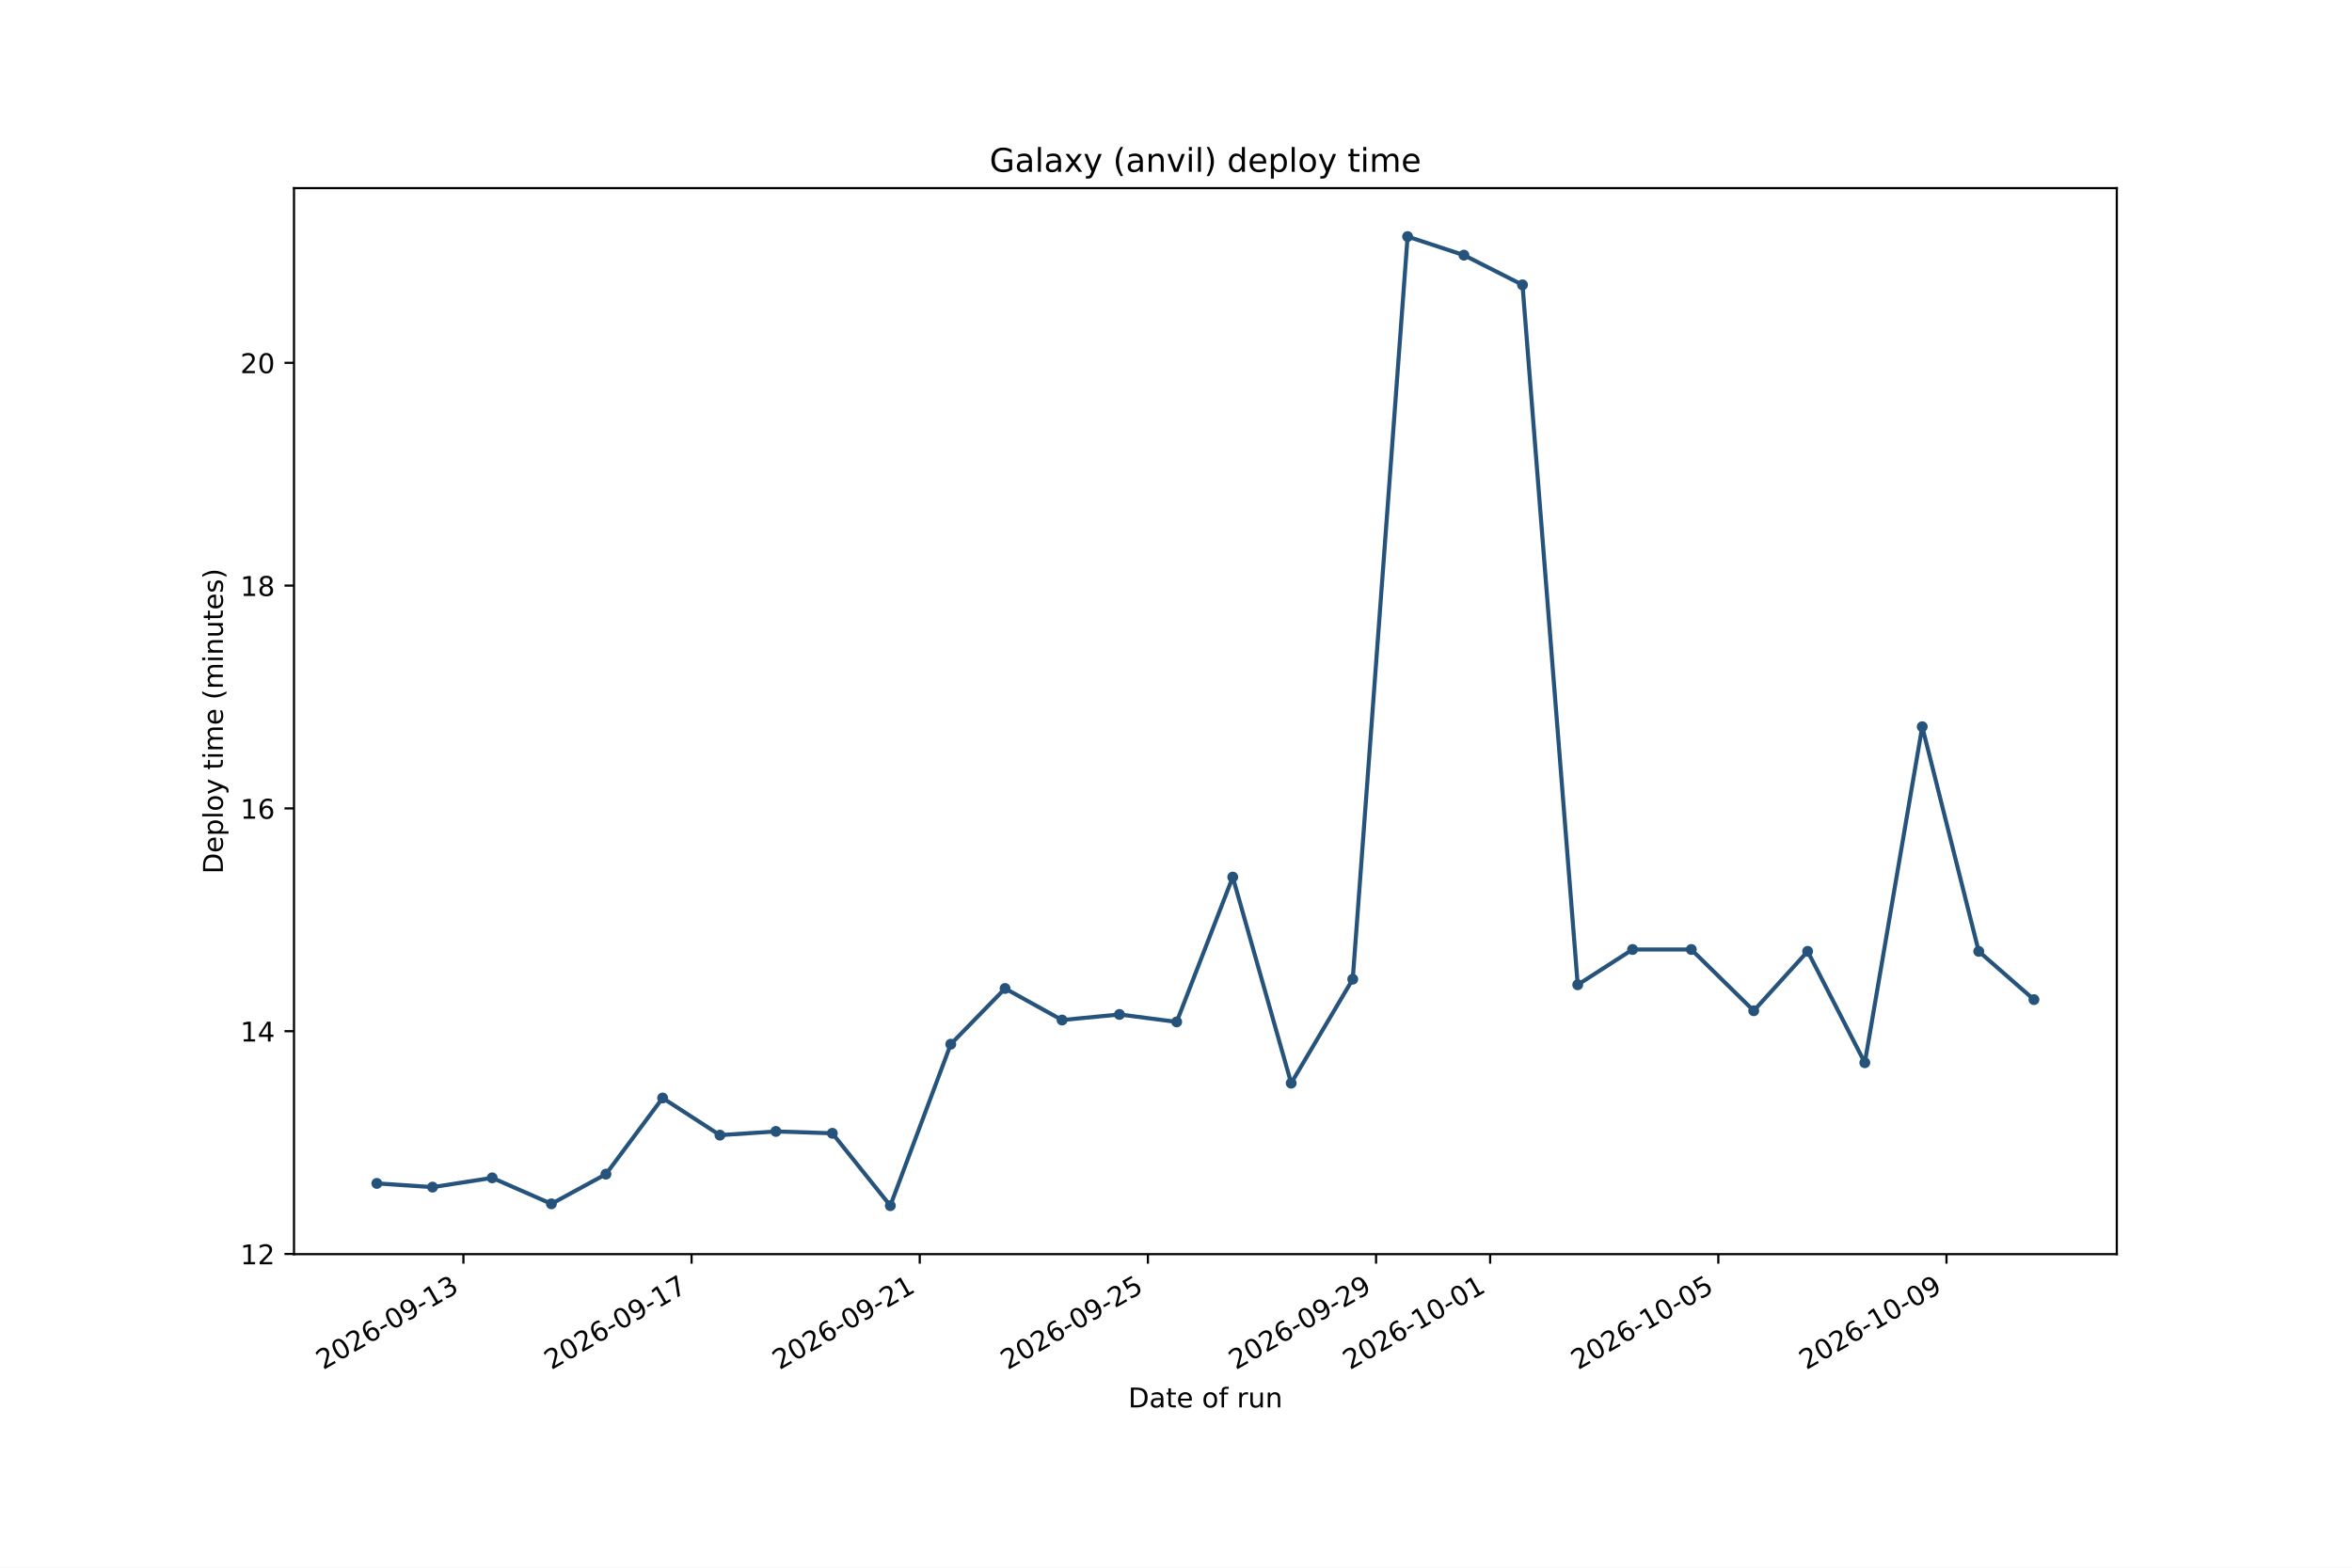
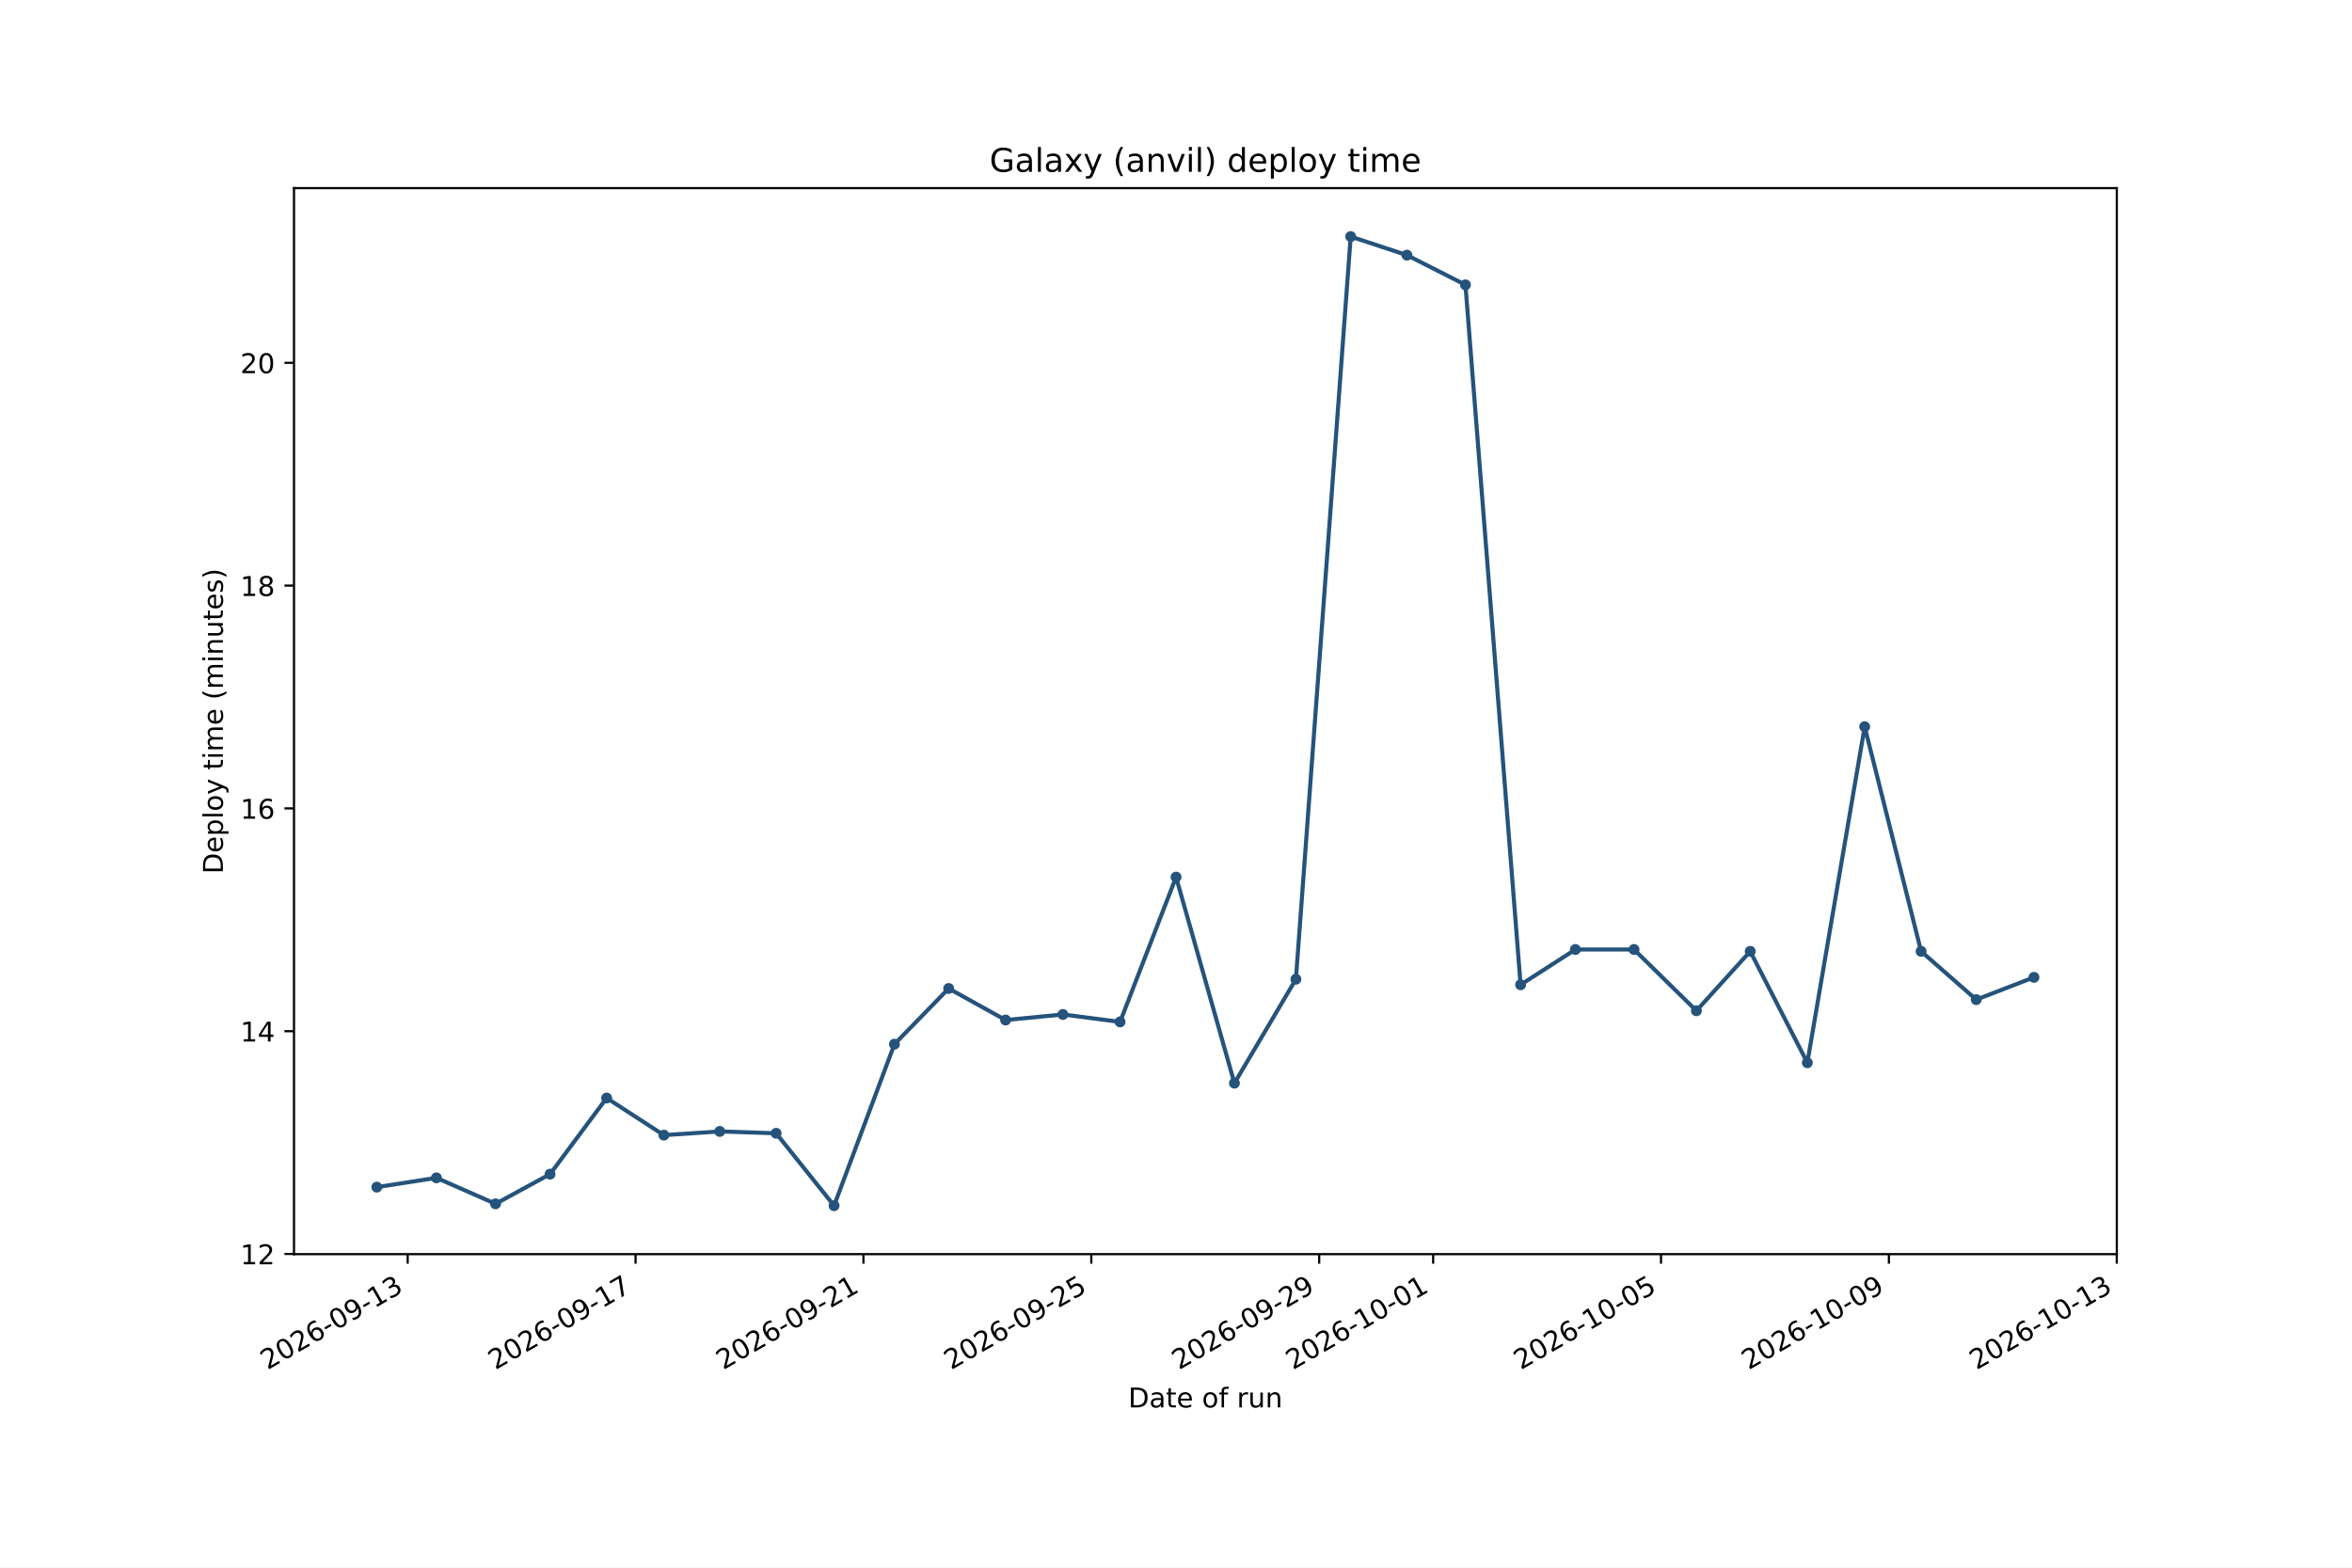
<svg xmlns="http://www.w3.org/2000/svg" xmlns:xlink="http://www.w3.org/1999/xlink" width="864pt" height="576pt" viewBox="0 0 864 576" version="1.1">
  <defs>
    <style type="text/css">*{stroke-linejoin: round; stroke-linecap: butt}</style>
  </defs>
  <g id="figure_1">
    <g id="patch_1">
      <path d="M 0 576  L 864 576  L 864 0  L 0 0  z " style="fill: #ffffff" />
    </g>
    <g id="axes_1">
      <g id="patch_2">
        <path d="M 108 460.8  L 777.6 460.8  L 777.6 69.12  L 108 69.12  z " style="fill: #ffffff" />
      </g>
      <g id="matplotlib.axis_1">
        <g id="xtick_1">
          <g id="line2d_1">
            <defs>
-               <path id="mdcc06e58c7" d="M 0 0  L 0 3.5  " style="stroke: #000000; stroke-width: 0.8" />
+               <path id="m1966e1410f" d="M 0 0  L 0 3.5  " style="stroke: #000000; stroke-width: 0.8" />
            </defs>
            <g>
-               <use xlink:href="#mdcc06e58c7" x="170.232" y="460.8" style="stroke: #000000; stroke-width: 0.8" />
+               <use xlink:href="#m1966e1410f" x="149.765" y="460.8" style="stroke: #000000; stroke-width: 0.8" />
            </g>
          </g>
          <g id="text_1">
-             <g transform="translate(118.7017 503.4376) rotate(-30) scale(0.1 -0.1)">
+             <g transform="translate(98.23376 503.4376) rotate(-30) scale(0.1 -0.1)">
              <defs>
                <path id="DejaVuSans-15" d="M 1228 531  L 3431 531  L 3431 0  L 469 0  L 469 531  Q 828 903 1448 1529  Q 2069 2156 2228 2338  Q 2531 2678 2651 2914  Q 2772 3150 2772 3378  Q 2772 3750 2511 3984  Q 2250 4219 1831 4219  Q 1534 4219 1204 4116  Q 875 4013 500 3803  L 500 4441  Q 881 4594 1212 4672  Q 1544 4750 1819 4750  Q 2544 4750 2975 4387  Q 3406 4025 3406 3419  Q 3406 3131 3298 2873  Q 3191 2616 2906 2266  Q 2828 2175 2409 1742  Q 1991 1309 1228 531  z " transform="scale(0.015625)" />
                <path id="DejaVuSans-13" d="M 2034 4250  Q 1547 4250 1301 3770  Q 1056 3291 1056 2328  Q 1056 1369 1301 889  Q 1547 409 2034 409  Q 2525 409 2770 889  Q 3016 1369 3016 2328  Q 3016 3291 2770 3770  Q 2525 4250 2034 4250  z M 2034 4750  Q 2819 4750 3233 4129  Q 3647 3509 3647 2328  Q 3647 1150 3233 529  Q 2819 -91 2034 -91  Q 1250 -91 836 529  Q 422 1150 422 2328  Q 422 3509 836 4129  Q 1250 4750 2034 4750  z " transform="scale(0.015625)" />
                <path id="DejaVuSans-19" d="M 2113 2584  Q 1688 2584 1439 2293  Q 1191 2003 1191 1497  Q 1191 994 1439 701  Q 1688 409 2113 409  Q 2538 409 2786 701  Q 3034 994 3034 1497  Q 3034 2003 2786 2293  Q 2538 2584 2113 2584  z M 3366 4563  L 3366 3988  Q 3128 4100 2886 4159  Q 2644 4219 2406 4219  Q 1781 4219 1451 3797  Q 1122 3375 1075 2522  Q 1259 2794 1537 2939  Q 1816 3084 2150 3084  Q 2853 3084 3261 2657  Q 3669 2231 3669 1497  Q 3669 778 3244 343  Q 2819 -91 2113 -91  Q 1303 -91 875 529  Q 447 1150 447 2328  Q 447 3434 972 4092  Q 1497 4750 2381 4750  Q 2619 4750 2861 4703  Q 3103 4656 3366 4563  z " transform="scale(0.015625)" />
                <path id="DejaVuSans-10" d="M 313 2009  L 1997 2009  L 1997 1497  L 313 1497  L 313 2009  z " transform="scale(0.015625)" />
                <path id="DejaVuSans-1c" d="M 703 97  L 703 672  Q 941 559 1184 500  Q 1428 441 1663 441  Q 2288 441 2617 861  Q 2947 1281 2994 2138  Q 2813 1869 2534 1725  Q 2256 1581 1919 1581  Q 1219 1581 811 2004  Q 403 2428 403 3163  Q 403 3881 828 4315  Q 1253 4750 1959 4750  Q 2769 4750 3195 4129  Q 3622 3509 3622 2328  Q 3622 1225 3098 567  Q 2575 -91 1691 -91  Q 1453 -91 1209 -44  Q 966 3 703 97  z M 1959 2075  Q 2384 2075 2632 2365  Q 2881 2656 2881 3163  Q 2881 3666 2632 3958  Q 2384 4250 1959 4250  Q 1534 4250 1286 3958  Q 1038 3666 1038 3163  Q 1038 2656 1286 2365  Q 1534 2075 1959 2075  z " transform="scale(0.015625)" />
                <path id="DejaVuSans-14" d="M 794 531  L 1825 531  L 1825 4091  L 703 3866  L 703 4441  L 1819 4666  L 2450 4666  L 2450 531  L 3481 531  L 3481 0  L 794 0  L 794 531  z " transform="scale(0.015625)" />
                <path id="DejaVuSans-16" d="M 2597 2516  Q 3050 2419 3304 2112  Q 3559 1806 3559 1356  Q 3559 666 3084 287  Q 2609 -91 1734 -91  Q 1441 -91 1130 -33  Q 819 25 488 141  L 488 750  Q 750 597 1062 519  Q 1375 441 1716 441  Q 2309 441 2620 675  Q 2931 909 2931 1356  Q 2931 1769 2642 2001  Q 2353 2234 1838 2234  L 1294 2234  L 1294 2753  L 1863 2753  Q 2328 2753 2575 2939  Q 2822 3125 2822 3475  Q 2822 3834 2567 4026  Q 2313 4219 1838 4219  Q 1578 4219 1281 4162  Q 984 4106 628 3988  L 628 4550  Q 988 4650 1302 4700  Q 1616 4750 1894 4750  Q 2613 4750 3031 4423  Q 3450 4097 3450 3541  Q 3450 3153 3228 2886  Q 3006 2619 2597 2516  z " transform="scale(0.015625)" />
              </defs>
              <use xlink:href="#DejaVuSans-15" />
              <use xlink:href="#DejaVuSans-13" transform="translate(63.625 0)" />
              <use xlink:href="#DejaVuSans-15" transform="translate(127.25 0)" />
              <use xlink:href="#DejaVuSans-19" transform="translate(190.875 0)" />
              <use xlink:href="#DejaVuSans-10" transform="translate(254.5 0)" />
              <use xlink:href="#DejaVuSans-13" transform="translate(290.5781 0)" />
              <use xlink:href="#DejaVuSans-1c" transform="translate(354.2031 0)" />
              <use xlink:href="#DejaVuSans-10" transform="translate(417.8281 0)" />
              <use xlink:href="#DejaVuSans-14" transform="translate(453.9062 0)" />
              <use xlink:href="#DejaVuSans-16" transform="translate(517.5312 0)" />
            </g>
          </g>
        </g>
        <g id="xtick_2">
          <g id="line2d_2">
            <g>
-               <use xlink:href="#mdcc06e58c7" x="254.048" y="460.8" style="stroke: #000000; stroke-width: 0.8" />
+               <use xlink:href="#m1966e1410f" x="233.474" y="460.8" style="stroke: #000000; stroke-width: 0.8" />
            </g>
          </g>
          <g id="text_2">
-             <g transform="translate(202.5172 503.4376) rotate(-30) scale(0.1 -0.1)">
+             <g transform="translate(181.9434 503.4376) rotate(-30) scale(0.1 -0.1)">
              <defs>
                <path id="DejaVuSans-1a" d="M 525 4666  L 3525 4666  L 3525 4397  L 1831 0  L 1172 0  L 2766 4134  L 525 4134  L 525 4666  z " transform="scale(0.015625)" />
              </defs>
              <use xlink:href="#DejaVuSans-15" />
              <use xlink:href="#DejaVuSans-13" transform="translate(63.625 0)" />
              <use xlink:href="#DejaVuSans-15" transform="translate(127.25 0)" />
              <use xlink:href="#DejaVuSans-19" transform="translate(190.875 0)" />
              <use xlink:href="#DejaVuSans-10" transform="translate(254.5 0)" />
              <use xlink:href="#DejaVuSans-13" transform="translate(290.5781 0)" />
              <use xlink:href="#DejaVuSans-1c" transform="translate(354.2031 0)" />
              <use xlink:href="#DejaVuSans-10" transform="translate(417.8281 0)" />
              <use xlink:href="#DejaVuSans-14" transform="translate(453.9062 0)" />
              <use xlink:href="#DejaVuSans-1a" transform="translate(517.5312 0)" />
            </g>
          </g>
        </g>
        <g id="xtick_3">
          <g id="line2d_3">
            <g>
-               <use xlink:href="#mdcc06e58c7" x="337.864" y="460.8" style="stroke: #000000; stroke-width: 0.8" />
+               <use xlink:href="#m1966e1410f" x="317.184" y="460.8" style="stroke: #000000; stroke-width: 0.8" />
            </g>
          </g>
          <g id="text_3">
-             <g transform="translate(286.3328 503.4376) rotate(-30) scale(0.1 -0.1)">
+             <g transform="translate(265.6531 503.4376) rotate(-30) scale(0.1 -0.1)">
              <use xlink:href="#DejaVuSans-15" />
              <use xlink:href="#DejaVuSans-13" transform="translate(63.625 0)" />
              <use xlink:href="#DejaVuSans-15" transform="translate(127.25 0)" />
              <use xlink:href="#DejaVuSans-19" transform="translate(190.875 0)" />
              <use xlink:href="#DejaVuSans-10" transform="translate(254.5 0)" />
              <use xlink:href="#DejaVuSans-13" transform="translate(290.5781 0)" />
              <use xlink:href="#DejaVuSans-1c" transform="translate(354.2031 0)" />
              <use xlink:href="#DejaVuSans-10" transform="translate(417.8281 0)" />
              <use xlink:href="#DejaVuSans-15" transform="translate(453.9062 0)" />
              <use xlink:href="#DejaVuSans-14" transform="translate(517.5312 0)" />
            </g>
          </g>
        </g>
        <g id="xtick_4">
          <g id="line2d_4">
            <g>
-               <use xlink:href="#mdcc06e58c7" x="421.679" y="460.8" style="stroke: #000000; stroke-width: 0.8" />
+               <use xlink:href="#m1966e1410f" x="400.894" y="460.8" style="stroke: #000000; stroke-width: 0.8" />
            </g>
          </g>
          <g id="text_4">
-             <g transform="translate(370.1484 503.4376) rotate(-30) scale(0.1 -0.1)">
+             <g transform="translate(349.3628 503.4376) rotate(-30) scale(0.1 -0.1)">
              <defs>
                <path id="DejaVuSans-18" d="M 691 4666  L 3169 4666  L 3169 4134  L 1269 4134  L 1269 2991  Q 1406 3038 1543 3061  Q 1681 3084 1819 3084  Q 2600 3084 3056 2656  Q 3513 2228 3513 1497  Q 3513 744 3044 326  Q 2575 -91 1722 -91  Q 1428 -91 1123 -41  Q 819 9 494 109  L 494 744  Q 775 591 1075 516  Q 1375 441 1709 441  Q 2250 441 2565 725  Q 2881 1009 2881 1497  Q 2881 1984 2565 2268  Q 2250 2553 1709 2553  Q 1456 2553 1204 2497  Q 953 2441 691 2322  L 691 4666  z " transform="scale(0.015625)" />
              </defs>
              <use xlink:href="#DejaVuSans-15" />
              <use xlink:href="#DejaVuSans-13" transform="translate(63.625 0)" />
              <use xlink:href="#DejaVuSans-15" transform="translate(127.25 0)" />
              <use xlink:href="#DejaVuSans-19" transform="translate(190.875 0)" />
              <use xlink:href="#DejaVuSans-10" transform="translate(254.5 0)" />
              <use xlink:href="#DejaVuSans-13" transform="translate(290.5781 0)" />
              <use xlink:href="#DejaVuSans-1c" transform="translate(354.2031 0)" />
              <use xlink:href="#DejaVuSans-10" transform="translate(417.8281 0)" />
              <use xlink:href="#DejaVuSans-15" transform="translate(453.9062 0)" />
              <use xlink:href="#DejaVuSans-18" transform="translate(517.5312 0)" />
            </g>
          </g>
        </g>
        <g id="xtick_5">
          <g id="line2d_5">
            <g>
-               <use xlink:href="#mdcc06e58c7" x="505.495" y="460.8" style="stroke: #000000; stroke-width: 0.8" />
+               <use xlink:href="#m1966e1410f" x="484.603" y="460.8" style="stroke: #000000; stroke-width: 0.8" />
            </g>
          </g>
          <g id="text_5">
-             <g transform="translate(453.9639 503.4376) rotate(-30) scale(0.1 -0.1)">
+             <g transform="translate(433.0725 503.4376) rotate(-30) scale(0.1 -0.1)">
              <use xlink:href="#DejaVuSans-15" />
              <use xlink:href="#DejaVuSans-13" transform="translate(63.625 0)" />
              <use xlink:href="#DejaVuSans-15" transform="translate(127.25 0)" />
              <use xlink:href="#DejaVuSans-19" transform="translate(190.875 0)" />
              <use xlink:href="#DejaVuSans-10" transform="translate(254.5 0)" />
              <use xlink:href="#DejaVuSans-13" transform="translate(290.5781 0)" />
              <use xlink:href="#DejaVuSans-1c" transform="translate(354.2031 0)" />
              <use xlink:href="#DejaVuSans-10" transform="translate(417.8281 0)" />
              <use xlink:href="#DejaVuSans-15" transform="translate(453.9062 0)" />
              <use xlink:href="#DejaVuSans-1c" transform="translate(517.5312 0)" />
            </g>
          </g>
        </g>
        <g id="xtick_6">
          <g id="line2d_6">
            <g>
-               <use xlink:href="#mdcc06e58c7" x="547.402" y="460.8" style="stroke: #000000; stroke-width: 0.8" />
+               <use xlink:href="#m1966e1410f" x="526.458" y="460.8" style="stroke: #000000; stroke-width: 0.8" />
            </g>
          </g>
          <g id="text_6">
-             <g transform="translate(495.8717 503.4376) rotate(-30) scale(0.1 -0.1)">
+             <g transform="translate(474.9273 503.4376) rotate(-30) scale(0.1 -0.1)">
              <use xlink:href="#DejaVuSans-15" />
              <use xlink:href="#DejaVuSans-13" transform="translate(63.625 0)" />
              <use xlink:href="#DejaVuSans-15" transform="translate(127.25 0)" />
              <use xlink:href="#DejaVuSans-19" transform="translate(190.875 0)" />
              <use xlink:href="#DejaVuSans-10" transform="translate(254.5 0)" />
              <use xlink:href="#DejaVuSans-14" transform="translate(290.5781 0)" />
              <use xlink:href="#DejaVuSans-13" transform="translate(354.2031 0)" />
              <use xlink:href="#DejaVuSans-10" transform="translate(417.8281 0)" />
              <use xlink:href="#DejaVuSans-13" transform="translate(453.9062 0)" />
              <use xlink:href="#DejaVuSans-14" transform="translate(517.5312 0)" />
            </g>
          </g>
        </g>
        <g id="xtick_7">
          <g id="line2d_7">
            <g>
-               <use xlink:href="#mdcc06e58c7" x="631.218" y="460.8" style="stroke: #000000; stroke-width: 0.8" />
+               <use xlink:href="#m1966e1410f" x="610.168" y="460.8" style="stroke: #000000; stroke-width: 0.8" />
            </g>
          </g>
          <g id="text_7">
-             <g transform="translate(579.6873 503.4376) rotate(-30) scale(0.1 -0.1)">
+             <g transform="translate(558.637 503.4376) rotate(-30) scale(0.1 -0.1)">
              <use xlink:href="#DejaVuSans-15" />
              <use xlink:href="#DejaVuSans-13" transform="translate(63.625 0)" />
              <use xlink:href="#DejaVuSans-15" transform="translate(127.25 0)" />
              <use xlink:href="#DejaVuSans-19" transform="translate(190.875 0)" />
              <use xlink:href="#DejaVuSans-10" transform="translate(254.5 0)" />
              <use xlink:href="#DejaVuSans-14" transform="translate(290.5781 0)" />
              <use xlink:href="#DejaVuSans-13" transform="translate(354.2031 0)" />
              <use xlink:href="#DejaVuSans-10" transform="translate(417.8281 0)" />
              <use xlink:href="#DejaVuSans-13" transform="translate(453.9062 0)" />
              <use xlink:href="#DejaVuSans-18" transform="translate(517.5312 0)" />
            </g>
          </g>
        </g>
        <g id="xtick_8">
          <g id="line2d_8">
            <g>
-               <use xlink:href="#mdcc06e58c7" x="715.034" y="460.8" style="stroke: #000000; stroke-width: 0.8" />
+               <use xlink:href="#m1966e1410f" x="693.877" y="460.8" style="stroke: #000000; stroke-width: 0.8" />
            </g>
          </g>
          <g id="text_8">
-             <g transform="translate(663.5028 503.4376) rotate(-30) scale(0.1 -0.1)">
+             <g transform="translate(642.3467 503.4376) rotate(-30) scale(0.1 -0.1)">
              <use xlink:href="#DejaVuSans-15" />
              <use xlink:href="#DejaVuSans-13" transform="translate(63.625 0)" />
              <use xlink:href="#DejaVuSans-15" transform="translate(127.25 0)" />
              <use xlink:href="#DejaVuSans-19" transform="translate(190.875 0)" />
              <use xlink:href="#DejaVuSans-10" transform="translate(254.5 0)" />
              <use xlink:href="#DejaVuSans-14" transform="translate(290.5781 0)" />
              <use xlink:href="#DejaVuSans-13" transform="translate(354.2031 0)" />
              <use xlink:href="#DejaVuSans-10" transform="translate(417.8281 0)" />
              <use xlink:href="#DejaVuSans-13" transform="translate(453.9062 0)" />
              <use xlink:href="#DejaVuSans-1c" transform="translate(517.5312 0)" />
            </g>
          </g>
        </g>
-         <g id="text_9">
+         <g id="xtick_9">
+           <g id="line2d_9">
+             <g>
+               <use xlink:href="#m1966e1410f" x="777.587" y="460.8" style="stroke: #000000; stroke-width: 0.8" />
+             </g>
+           </g>
+           <g id="text_9">
+             <g transform="translate(726.0563 503.4376) rotate(-30) scale(0.1 -0.1)">
+               <use xlink:href="#DejaVuSans-15" />
+               <use xlink:href="#DejaVuSans-13" transform="translate(63.625 0)" />
+               <use xlink:href="#DejaVuSans-15" transform="translate(127.25 0)" />
+               <use xlink:href="#DejaVuSans-19" transform="translate(190.875 0)" />
+               <use xlink:href="#DejaVuSans-10" transform="translate(254.5 0)" />
+               <use xlink:href="#DejaVuSans-14" transform="translate(290.5781 0)" />
+               <use xlink:href="#DejaVuSans-13" transform="translate(354.2031 0)" />
+               <use xlink:href="#DejaVuSans-10" transform="translate(417.8281 0)" />
+               <use xlink:href="#DejaVuSans-14" transform="translate(453.9062 0)" />
+               <use xlink:href="#DejaVuSans-16" transform="translate(517.5312 0)" />
+             </g>
+           </g>
+         </g>
+         <g id="text_10">
          <g transform="translate(414.4586 517.1165) scale(0.1 -0.1)">
            <defs>
              <path id="DejaVuSans-27" d="M 1259 4147  L 1259 519  L 2022 519  Q 2988 519 3436 956  Q 3884 1394 3884 2338  Q 3884 3275 3436 3711  Q 2988 4147 2022 4147  L 1259 4147  z M 628 4666  L 1925 4666  Q 3281 4666 3915 4102  Q 4550 3538 4550 2338  Q 4550 1131 3912 565  Q 3275 0 1925 0  L 628 0  L 628 4666  z " transform="scale(0.015625)" />
              <path id="DejaVuSans-44" d="M 2194 1759  Q 1497 1759 1228 1600  Q 959 1441 959 1056  Q 959 750 1161 570  Q 1363 391 1709 391  Q 2188 391 2477 730  Q 2766 1069 2766 1631  L 2766 1759  L 2194 1759  z M 3341 1997  L 3341 0  L 2766 0  L 2766 531  Q 2569 213 2275 61  Q 1981 -91 1556 -91  Q 1019 -91 701 211  Q 384 513 384 1019  Q 384 1609 779 1909  Q 1175 2209 1959 2209  L 2766 2209  L 2766 2266  Q 2766 2663 2505 2880  Q 2244 3097 1772 3097  Q 1472 3097 1187 3025  Q 903 2953 641 2809  L 641 3341  Q 956 3463 1253 3523  Q 1550 3584 1831 3584  Q 2591 3584 2966 3190  Q 3341 2797 3341 1997  z " transform="scale(0.015625)" />
              <path id="DejaVuSans-57" d="M 1172 4494  L 1172 3500  L 2356 3500  L 2356 3053  L 1172 3053  L 1172 1153  Q 1172 725 1289 603  Q 1406 481 1766 481  L 2356 481  L 2356 0  L 1766 0  Q 1100 0 847 248  Q 594 497 594 1153  L 594 3053  L 172 3053  L 172 3500  L 594 3500  L 594 4494  L 1172 4494  z " transform="scale(0.015625)" />
              <path id="DejaVuSans-48" d="M 3597 1894  L 3597 1613  L 953 1613  Q 991 1019 1311 708  Q 1631 397 2203 397  Q 2534 397 2845 478  Q 3156 559 3463 722  L 3463 178  Q 3153 47 2828 -22  Q 2503 -91 2169 -91  Q 1331 -91 842 396  Q 353 884 353 1716  Q 353 2575 817 3079  Q 1281 3584 2069 3584  Q 2775 3584 3186 3129  Q 3597 2675 3597 1894  z M 3022 2063  Q 3016 2534 2758 2815  Q 2500 3097 2075 3097  Q 1594 3097 1305 2825  Q 1016 2553 972 2059  L 3022 2063  z " transform="scale(0.015625)" />
              <path id="DejaVuSans-3" transform="scale(0.015625)" />
              <path id="DejaVuSans-52" d="M 1959 3097  Q 1497 3097 1228 2736  Q 959 2375 959 1747  Q 959 1119 1226 758  Q 1494 397 1959 397  Q 2419 397 2687 759  Q 2956 1122 2956 1747  Q 2956 2369 2687 2733  Q 2419 3097 1959 3097  z M 1959 3584  Q 2709 3584 3137 3096  Q 3566 2609 3566 1747  Q 3566 888 3137 398  Q 2709 -91 1959 -91  Q 1206 -91 779 398  Q 353 888 353 1747  Q 353 2609 779 3096  Q 1206 3584 1959 3584  z " transform="scale(0.015625)" />
              <path id="DejaVuSans-49" d="M 2375 4863  L 2375 4384  L 1825 4384  Q 1516 4384 1395 4259  Q 1275 4134 1275 3809  L 1275 3500  L 2222 3500  L 2222 3053  L 1275 3053  L 1275 0  L 697 0  L 697 3053  L 147 3053  L 147 3500  L 697 3500  L 697 3744  Q 697 4328 969 4595  Q 1241 4863 1831 4863  L 2375 4863  z " transform="scale(0.015625)" />
              <path id="DejaVuSans-55" d="M 2631 2963  Q 2534 3019 2420 3045  Q 2306 3072 2169 3072  Q 1681 3072 1420 2755  Q 1159 2438 1159 1844  L 1159 0  L 581 0  L 581 3500  L 1159 3500  L 1159 2956  Q 1341 3275 1631 3429  Q 1922 3584 2338 3584  Q 2397 3584 2469 3576  Q 2541 3569 2628 3553  L 2631 2963  z " transform="scale(0.015625)" />
              <path id="DejaVuSans-58" d="M 544 1381  L 544 3500  L 1119 3500  L 1119 1403  Q 1119 906 1312 657  Q 1506 409 1894 409  Q 2359 409 2629 706  Q 2900 1003 2900 1516  L 2900 3500  L 3475 3500  L 3475 0  L 2900 0  L 2900 538  Q 2691 219 2414 64  Q 2138 -91 1772 -91  Q 1169 -91 856 284  Q 544 659 544 1381  z M 1991 3584  L 1991 3584  z " transform="scale(0.015625)" />
              <path id="DejaVuSans-51" d="M 3513 2113  L 3513 0  L 2938 0  L 2938 2094  Q 2938 2591 2744 2837  Q 2550 3084 2163 3084  Q 1697 3084 1428 2787  Q 1159 2491 1159 1978  L 1159 0  L 581 0  L 581 3500  L 1159 3500  L 1159 2956  Q 1366 3272 1645 3428  Q 1925 3584 2291 3584  Q 2894 3584 3203 3211  Q 3513 2838 3513 2113  z " transform="scale(0.015625)" />
            </defs>
            <use xlink:href="#DejaVuSans-27" />
            <use xlink:href="#DejaVuSans-44" transform="translate(77 0)" />
            <use xlink:href="#DejaVuSans-57" transform="translate(138.2812 0)" />
            <use xlink:href="#DejaVuSans-48" transform="translate(177.4844 0)" />
            <use xlink:href="#DejaVuSans-3" transform="translate(239.0156 0)" />
            <use xlink:href="#DejaVuSans-52" transform="translate(270.7969 0)" />
            <use xlink:href="#DejaVuSans-49" transform="translate(331.9844 0)" />
            <use xlink:href="#DejaVuSans-3" transform="translate(367.1875 0)" />
            <use xlink:href="#DejaVuSans-55" transform="translate(398.9688 0)" />
            <use xlink:href="#DejaVuSans-58" transform="translate(440.0781 0)" />
            <use xlink:href="#DejaVuSans-51" transform="translate(503.4531 0)" />
          </g>
        </g>
      </g>
      <g id="matplotlib.axis_2">
        <g id="ytick_1">
-           <g id="line2d_9">
+           <g id="line2d_10">
            <defs>
-               <path id="ma8e964f67f" d="M 0 0  L -3.5 0  " style="stroke: #000000; stroke-width: 0.8" />
+               <path id="md5477aadb3" d="M 0 0  L -3.5 0  " style="stroke: #000000; stroke-width: 0.8" />
            </defs>
            <g>
-               <use xlink:href="#ma8e964f67f" x="108" y="460.732" style="stroke: #000000; stroke-width: 0.8" />
-             </g>
-           </g>
-           <g id="text_10">
+               <use xlink:href="#md5477aadb3" x="108" y="460.732" style="stroke: #000000; stroke-width: 0.8" />
+             </g>
+           </g>
+           <g id="text_11">
            <g transform="translate(88.275 464.5306) scale(0.1 -0.1)">
              <use xlink:href="#DejaVuSans-14" />
              <use xlink:href="#DejaVuSans-15" transform="translate(63.625 0)" />
            </g>
          </g>
        </g>
        <g id="ytick_2">
-           <g id="line2d_10">
-             <g>
-               <use xlink:href="#ma8e964f67f" x="108" y="378.876" style="stroke: #000000; stroke-width: 0.8" />
-             </g>
-           </g>
-           <g id="text_11">
+           <g id="line2d_11">
+             <g>
+               <use xlink:href="#md5477aadb3" x="108" y="378.876" style="stroke: #000000; stroke-width: 0.8" />
+             </g>
+           </g>
+           <g id="text_12">
            <g transform="translate(88.275 382.6748) scale(0.1 -0.1)">
              <defs>
                <path id="DejaVuSans-17" d="M 2419 4116  L 825 1625  L 2419 1625  L 2419 4116  z M 2253 4666  L 3047 4666  L 3047 1625  L 3713 1625  L 3713 1100  L 3047 1100  L 3047 0  L 2419 0  L 2419 1100  L 313 1100  L 313 1709  L 2253 4666  z " transform="scale(0.015625)" />
              </defs>
              <use xlink:href="#DejaVuSans-14" />
              <use xlink:href="#DejaVuSans-17" transform="translate(63.625 0)" />
            </g>
          </g>
        </g>
        <g id="ytick_3">
-           <g id="line2d_11">
-             <g>
-               <use xlink:href="#ma8e964f67f" x="108" y="297.02" style="stroke: #000000; stroke-width: 0.8" />
-             </g>
-           </g>
-           <g id="text_12">
+           <g id="line2d_12">
+             <g>
+               <use xlink:href="#md5477aadb3" x="108" y="297.02" style="stroke: #000000; stroke-width: 0.8" />
+             </g>
+           </g>
+           <g id="text_13">
            <g transform="translate(88.275 300.819) scale(0.1 -0.1)">
              <use xlink:href="#DejaVuSans-14" />
              <use xlink:href="#DejaVuSans-19" transform="translate(63.625 0)" />
            </g>
          </g>
        </g>
        <g id="ytick_4">
-           <g id="line2d_12">
-             <g>
-               <use xlink:href="#ma8e964f67f" x="108" y="215.164" style="stroke: #000000; stroke-width: 0.8" />
-             </g>
-           </g>
-           <g id="text_13">
+           <g id="line2d_13">
+             <g>
+               <use xlink:href="#md5477aadb3" x="108" y="215.164" style="stroke: #000000; stroke-width: 0.8" />
+             </g>
+           </g>
+           <g id="text_14">
            <g transform="translate(88.275 218.9632) scale(0.1 -0.1)">
              <defs>
                <path id="DejaVuSans-1b" d="M 2034 2216  Q 1584 2216 1326 1975  Q 1069 1734 1069 1313  Q 1069 891 1326 650  Q 1584 409 2034 409  Q 2484 409 2743 651  Q 3003 894 3003 1313  Q 3003 1734 2745 1975  Q 2488 2216 2034 2216  z M 1403 2484  Q 997 2584 770 2862  Q 544 3141 544 3541  Q 544 4100 942 4425  Q 1341 4750 2034 4750  Q 2731 4750 3128 4425  Q 3525 4100 3525 3541  Q 3525 3141 3298 2862  Q 3072 2584 2669 2484  Q 3125 2378 3379 2068  Q 3634 1759 3634 1313  Q 3634 634 3220 271  Q 2806 -91 2034 -91  Q 1263 -91 848 271  Q 434 634 434 1313  Q 434 1759 690 2068  Q 947 2378 1403 2484  z M 1172 3481  Q 1172 3119 1398 2916  Q 1625 2713 2034 2713  Q 2441 2713 2670 2916  Q 2900 3119 2900 3481  Q 2900 3844 2670 4047  Q 2441 4250 2034 4250  Q 1625 4250 1398 4047  Q 1172 3844 1172 3481  z " transform="scale(0.015625)" />
              </defs>
              <use xlink:href="#DejaVuSans-14" />
              <use xlink:href="#DejaVuSans-1b" transform="translate(63.625 0)" />
            </g>
          </g>
        </g>
        <g id="ytick_5">
-           <g id="line2d_13">
-             <g>
-               <use xlink:href="#ma8e964f67f" x="108" y="133.309" style="stroke: #000000; stroke-width: 0.8" />
-             </g>
-           </g>
-           <g id="text_14">
+           <g id="line2d_14">
+             <g>
+               <use xlink:href="#md5477aadb3" x="108" y="133.309" style="stroke: #000000; stroke-width: 0.8" />
+             </g>
+           </g>
+           <g id="text_15">
            <g transform="translate(88.275 137.1074) scale(0.1 -0.1)">
              <use xlink:href="#DejaVuSans-15" />
              <use xlink:href="#DejaVuSans-13" transform="translate(63.625 0)" />
            </g>
          </g>
        </g>
-         <g id="text_15">
+         <g id="text_16">
          <g transform="translate(81.87266 321.0827) rotate(-90) scale(0.1 -0.1)">
            <defs>
              <path id="DejaVuSans-53" d="M 1159 525  L 1159 -1331  L 581 -1331  L 581 3500  L 1159 3500  L 1159 2969  Q 1341 3281 1617 3432  Q 1894 3584 2278 3584  Q 2916 3584 3314 3078  Q 3713 2572 3713 1747  Q 3713 922 3314 415  Q 2916 -91 2278 -91  Q 1894 -91 1617 61  Q 1341 213 1159 525  z M 3116 1747  Q 3116 2381 2855 2742  Q 2594 3103 2138 3103  Q 1681 3103 1420 2742  Q 1159 2381 1159 1747  Q 1159 1113 1420 752  Q 1681 391 2138 391  Q 2594 391 2855 752  Q 3116 1113 3116 1747  z " transform="scale(0.015625)" />
              <path id="DejaVuSans-4f" d="M 603 4863  L 1178 4863  L 1178 0  L 603 0  L 603 4863  z " transform="scale(0.015625)" />
              <path id="DejaVuSans-5c" d="M 2059 -325  Q 1816 -950 1584 -1140  Q 1353 -1331 966 -1331  L 506 -1331  L 506 -850  L 844 -850  Q 1081 -850 1212 -737  Q 1344 -625 1503 -206  L 1606 56  L 191 3500  L 800 3500  L 1894 763  L 2988 3500  L 3597 3500  L 2059 -325  z " transform="scale(0.015625)" />
              <path id="DejaVuSans-4c" d="M 603 3500  L 1178 3500  L 1178 0  L 603 0  L 603 3500  z M 603 4863  L 1178 4863  L 1178 4134  L 603 4134  L 603 4863  z " transform="scale(0.015625)" />
              <path id="DejaVuSans-50" d="M 3328 2828  Q 3544 3216 3844 3400  Q 4144 3584 4550 3584  Q 5097 3584 5394 3201  Q 5691 2819 5691 2113  L 5691 0  L 5113 0  L 5113 2094  Q 5113 2597 4934 2840  Q 4756 3084 4391 3084  Q 3944 3084 3684 2787  Q 3425 2491 3425 1978  L 3425 0  L 2847 0  L 2847 2094  Q 2847 2600 2669 2842  Q 2491 3084 2119 3084  Q 1678 3084 1418 2786  Q 1159 2488 1159 1978  L 1159 0  L 581 0  L 581 3500  L 1159 3500  L 1159 2956  Q 1356 3278 1631 3431  Q 1906 3584 2284 3584  Q 2666 3584 2933 3390  Q 3200 3197 3328 2828  z " transform="scale(0.015625)" />
              <path id="DejaVuSans-b" d="M 1984 4856  Q 1566 4138 1362 3434  Q 1159 2731 1159 2009  Q 1159 1288 1364 580  Q 1569 -128 1984 -844  L 1484 -844  Q 1016 -109 783 600  Q 550 1309 550 2009  Q 550 2706 781 3412  Q 1013 4119 1484 4856  L 1984 4856  z " transform="scale(0.015625)" />
              <path id="DejaVuSans-56" d="M 2834 3397  L 2834 2853  Q 2591 2978 2328 3040  Q 2066 3103 1784 3103  Q 1356 3103 1142 2972  Q 928 2841 928 2578  Q 928 2378 1081 2264  Q 1234 2150 1697 2047  L 1894 2003  Q 2506 1872 2764 1633  Q 3022 1394 3022 966  Q 3022 478 2636 193  Q 2250 -91 1575 -91  Q 1294 -91 989 -36  Q 684 19 347 128  L 347 722  Q 666 556 975 473  Q 1284 391 1588 391  Q 1994 391 2212 530  Q 2431 669 2431 922  Q 2431 1156 2273 1281  Q 2116 1406 1581 1522  L 1381 1569  Q 847 1681 609 1914  Q 372 2147 372 2553  Q 372 3047 722 3315  Q 1072 3584 1716 3584  Q 2034 3584 2315 3537  Q 2597 3491 2834 3397  z " transform="scale(0.015625)" />
              <path id="DejaVuSans-c" d="M 513 4856  L 1013 4856  Q 1481 4119 1714 3412  Q 1947 2706 1947 2009  Q 1947 1309 1714 600  Q 1481 -109 1013 -844  L 513 -844  Q 928 -128 1133 580  Q 1338 1288 1338 2009  Q 1338 2731 1133 3434  Q 928 4138 513 4856  z " transform="scale(0.015625)" />
            </defs>
            <use xlink:href="#DejaVuSans-27" />
            <use xlink:href="#DejaVuSans-48" transform="translate(77 0)" />
            <use xlink:href="#DejaVuSans-53" transform="translate(138.5312 0)" />
            <use xlink:href="#DejaVuSans-4f" transform="translate(202.0156 0)" />
            <use xlink:href="#DejaVuSans-52" transform="translate(229.7969 0)" />
            <use xlink:href="#DejaVuSans-5c" transform="translate(290.9844 0)" />
            <use xlink:href="#DejaVuSans-3" transform="translate(350.1719 0)" />
            <use xlink:href="#DejaVuSans-57" transform="translate(381.9531 0)" />
            <use xlink:href="#DejaVuSans-4c" transform="translate(421.1562 0)" />
            <use xlink:href="#DejaVuSans-50" transform="translate(448.9375 0)" />
            <use xlink:href="#DejaVuSans-48" transform="translate(546.3438 0)" />
            <use xlink:href="#DejaVuSans-3" transform="translate(607.875 0)" />
            <use xlink:href="#DejaVuSans-b" transform="translate(639.6562 0)" />
            <use xlink:href="#DejaVuSans-50" transform="translate(678.6719 0)" />
            <use xlink:href="#DejaVuSans-4c" transform="translate(776.0781 0)" />
            <use xlink:href="#DejaVuSans-51" transform="translate(803.8594 0)" />
            <use xlink:href="#DejaVuSans-58" transform="translate(867.2344 0)" />
            <use xlink:href="#DejaVuSans-57" transform="translate(930.6094 0)" />
            <use xlink:href="#DejaVuSans-48" transform="translate(969.8125 0)" />
            <use xlink:href="#DejaVuSans-56" transform="translate(1031.344 0)" />
            <use xlink:href="#DejaVuSans-c" transform="translate(1083.438 0)" />
          </g>
        </g>
      </g>
-       <g id="line2d_14">
-         <path d="M 747.164 367.28  L 726.882 349.544  L 706.128 267.006  L 685.038 390.472  L 664.031 349.544  L 644.232 371.373  L 621.291 348.862  L 599.723 348.862  L 579.571 361.823  L 559.283 104.659  L 537.768 93.745  L 517.078 86.924  L 496.929 359.776  L 474.315 397.976  L 452.847 322.259  L 432.254 375.465  L 411.229 372.737  L 390.145 374.783  L 369.211 363.187  L 349.264 383.651  L 327.062 442.996  L 305.752 416.393  L 285.023 415.711  L 264.461 417.075  L 243.411 403.433  L 222.595 431.4  L 202.549 442.314  L 180.802 432.764  L 158.89 436.175  L 138.436 434.811  " clip-path="url(#p4e9a526dc5)" style="fill: none; stroke: #25537b; stroke-width: 1.5; stroke-linecap: square" />
+       <g id="line2d_15">
+         <path d="M 747.164 359.094  L 725.967 367.28  L 705.711 349.544  L 684.983 267.006  L 663.92 390.472  L 642.94 349.544  L 623.166 371.373  L 600.253 348.862  L 578.713 348.862  L 558.586 361.823  L 538.323 104.659  L 516.836 93.745  L 496.172 86.924  L 476.048 359.776  L 453.463 397.976  L 432.022 322.259  L 411.455 375.465  L 390.457 372.737  L 369.399 374.783  L 348.492 363.187  L 328.57 383.651  L 306.396 442.996  L 285.113 416.393  L 264.41 415.711  L 243.874 417.075  L 222.85 403.433  L 202.061 431.4  L 182.04 442.314  L 160.321 432.764  L 138.436 436.175  " clip-path="url(#pbc03a2fd24)" style="fill: none; stroke: #25537b; stroke-width: 1.5; stroke-linecap: square" />
        <defs>
-           <path id="m7d0220d52c" d="M 0 1.5  C 0.398 1.5 0.779 1.342 1.061 1.061  C 1.342 0.779 1.5 0.398 1.5 0  C 1.5 -0.398 1.342 -0.779 1.061 -1.061  C 0.779 -1.342 0.398 -1.5 0 -1.5  C -0.398 -1.5 -0.779 -1.342 -1.061 -1.061  C -1.342 -0.779 -1.5 -0.398 -1.5 0  C -1.5 0.398 -1.342 0.779 -1.061 1.061  C -0.779 1.342 -0.398 1.5 0 1.5  z " style="stroke: #25537b" />
+           <path id="m2a1e07a029" d="M 0 1.5  C 0.398 1.5 0.779 1.342 1.061 1.061  C 1.342 0.779 1.5 0.398 1.5 0  C 1.5 -0.398 1.342 -0.779 1.061 -1.061  C 0.779 -1.342 0.398 -1.5 0 -1.5  C -0.398 -1.5 -0.779 -1.342 -1.061 -1.061  C -1.342 -0.779 -1.5 -0.398 -1.5 0  C -1.5 0.398 -1.342 0.779 -1.061 1.061  C -0.779 1.342 -0.398 1.5 0 1.5  z " style="stroke: #25537b" />
        </defs>
-         <g clip-path="url(#p4e9a526dc5)">
-           <use xlink:href="#m7d0220d52c" x="747.164" y="367.28" style="fill: #25537b; stroke: #25537b" />
-           <use xlink:href="#m7d0220d52c" x="726.882" y="349.544" style="fill: #25537b; stroke: #25537b" />
-           <use xlink:href="#m7d0220d52c" x="706.128" y="267.006" style="fill: #25537b; stroke: #25537b" />
-           <use xlink:href="#m7d0220d52c" x="685.038" y="390.472" style="fill: #25537b; stroke: #25537b" />
-           <use xlink:href="#m7d0220d52c" x="664.031" y="349.544" style="fill: #25537b; stroke: #25537b" />
-           <use xlink:href="#m7d0220d52c" x="644.232" y="371.373" style="fill: #25537b; stroke: #25537b" />
-           <use xlink:href="#m7d0220d52c" x="621.291" y="348.862" style="fill: #25537b; stroke: #25537b" />
-           <use xlink:href="#m7d0220d52c" x="599.723" y="348.862" style="fill: #25537b; stroke: #25537b" />
-           <use xlink:href="#m7d0220d52c" x="579.571" y="361.823" style="fill: #25537b; stroke: #25537b" />
-           <use xlink:href="#m7d0220d52c" x="559.283" y="104.659" style="fill: #25537b; stroke: #25537b" />
-           <use xlink:href="#m7d0220d52c" x="537.768" y="93.745" style="fill: #25537b; stroke: #25537b" />
-           <use xlink:href="#m7d0220d52c" x="517.078" y="86.924" style="fill: #25537b; stroke: #25537b" />
-           <use xlink:href="#m7d0220d52c" x="496.929" y="359.776" style="fill: #25537b; stroke: #25537b" />
-           <use xlink:href="#m7d0220d52c" x="474.315" y="397.976" style="fill: #25537b; stroke: #25537b" />
-           <use xlink:href="#m7d0220d52c" x="452.847" y="322.259" style="fill: #25537b; stroke: #25537b" />
-           <use xlink:href="#m7d0220d52c" x="432.254" y="375.465" style="fill: #25537b; stroke: #25537b" />
-           <use xlink:href="#m7d0220d52c" x="411.229" y="372.737" style="fill: #25537b; stroke: #25537b" />
-           <use xlink:href="#m7d0220d52c" x="390.145" y="374.783" style="fill: #25537b; stroke: #25537b" />
-           <use xlink:href="#m7d0220d52c" x="369.211" y="363.187" style="fill: #25537b; stroke: #25537b" />
-           <use xlink:href="#m7d0220d52c" x="349.264" y="383.651" style="fill: #25537b; stroke: #25537b" />
-           <use xlink:href="#m7d0220d52c" x="327.062" y="442.996" style="fill: #25537b; stroke: #25537b" />
-           <use xlink:href="#m7d0220d52c" x="305.752" y="416.393" style="fill: #25537b; stroke: #25537b" />
-           <use xlink:href="#m7d0220d52c" x="285.023" y="415.711" style="fill: #25537b; stroke: #25537b" />
-           <use xlink:href="#m7d0220d52c" x="264.461" y="417.075" style="fill: #25537b; stroke: #25537b" />
-           <use xlink:href="#m7d0220d52c" x="243.411" y="403.433" style="fill: #25537b; stroke: #25537b" />
-           <use xlink:href="#m7d0220d52c" x="222.595" y="431.4" style="fill: #25537b; stroke: #25537b" />
-           <use xlink:href="#m7d0220d52c" x="202.549" y="442.314" style="fill: #25537b; stroke: #25537b" />
-           <use xlink:href="#m7d0220d52c" x="180.802" y="432.764" style="fill: #25537b; stroke: #25537b" />
-           <use xlink:href="#m7d0220d52c" x="158.89" y="436.175" style="fill: #25537b; stroke: #25537b" />
-           <use xlink:href="#m7d0220d52c" x="138.436" y="434.811" style="fill: #25537b; stroke: #25537b" />
+         <g clip-path="url(#pbc03a2fd24)">
+           <use xlink:href="#m2a1e07a029" x="747.164" y="359.094" style="fill: #25537b; stroke: #25537b" />
+           <use xlink:href="#m2a1e07a029" x="725.967" y="367.28" style="fill: #25537b; stroke: #25537b" />
+           <use xlink:href="#m2a1e07a029" x="705.711" y="349.544" style="fill: #25537b; stroke: #25537b" />
+           <use xlink:href="#m2a1e07a029" x="684.983" y="267.006" style="fill: #25537b; stroke: #25537b" />
+           <use xlink:href="#m2a1e07a029" x="663.92" y="390.472" style="fill: #25537b; stroke: #25537b" />
+           <use xlink:href="#m2a1e07a029" x="642.94" y="349.544" style="fill: #25537b; stroke: #25537b" />
+           <use xlink:href="#m2a1e07a029" x="623.166" y="371.373" style="fill: #25537b; stroke: #25537b" />
+           <use xlink:href="#m2a1e07a029" x="600.253" y="348.862" style="fill: #25537b; stroke: #25537b" />
+           <use xlink:href="#m2a1e07a029" x="578.713" y="348.862" style="fill: #25537b; stroke: #25537b" />
+           <use xlink:href="#m2a1e07a029" x="558.586" y="361.823" style="fill: #25537b; stroke: #25537b" />
+           <use xlink:href="#m2a1e07a029" x="538.323" y="104.659" style="fill: #25537b; stroke: #25537b" />
+           <use xlink:href="#m2a1e07a029" x="516.836" y="93.745" style="fill: #25537b; stroke: #25537b" />
+           <use xlink:href="#m2a1e07a029" x="496.172" y="86.924" style="fill: #25537b; stroke: #25537b" />
+           <use xlink:href="#m2a1e07a029" x="476.048" y="359.776" style="fill: #25537b; stroke: #25537b" />
+           <use xlink:href="#m2a1e07a029" x="453.463" y="397.976" style="fill: #25537b; stroke: #25537b" />
+           <use xlink:href="#m2a1e07a029" x="432.022" y="322.259" style="fill: #25537b; stroke: #25537b" />
+           <use xlink:href="#m2a1e07a029" x="411.455" y="375.465" style="fill: #25537b; stroke: #25537b" />
+           <use xlink:href="#m2a1e07a029" x="390.457" y="372.737" style="fill: #25537b; stroke: #25537b" />
+           <use xlink:href="#m2a1e07a029" x="369.399" y="374.783" style="fill: #25537b; stroke: #25537b" />
+           <use xlink:href="#m2a1e07a029" x="348.492" y="363.187" style="fill: #25537b; stroke: #25537b" />
+           <use xlink:href="#m2a1e07a029" x="328.57" y="383.651" style="fill: #25537b; stroke: #25537b" />
+           <use xlink:href="#m2a1e07a029" x="306.396" y="442.996" style="fill: #25537b; stroke: #25537b" />
+           <use xlink:href="#m2a1e07a029" x="285.113" y="416.393" style="fill: #25537b; stroke: #25537b" />
+           <use xlink:href="#m2a1e07a029" x="264.41" y="415.711" style="fill: #25537b; stroke: #25537b" />
+           <use xlink:href="#m2a1e07a029" x="243.874" y="417.075" style="fill: #25537b; stroke: #25537b" />
+           <use xlink:href="#m2a1e07a029" x="222.85" y="403.433" style="fill: #25537b; stroke: #25537b" />
+           <use xlink:href="#m2a1e07a029" x="202.061" y="431.4" style="fill: #25537b; stroke: #25537b" />
+           <use xlink:href="#m2a1e07a029" x="182.04" y="442.314" style="fill: #25537b; stroke: #25537b" />
+           <use xlink:href="#m2a1e07a029" x="160.321" y="432.764" style="fill: #25537b; stroke: #25537b" />
+           <use xlink:href="#m2a1e07a029" x="138.436" y="436.175" style="fill: #25537b; stroke: #25537b" />
        </g>
      </g>
      <g id="patch_3">
        <path d="M 108 460.8  L 108 69.12  " style="fill: none; stroke: #000000; stroke-width: 0.8; stroke-linejoin: miter; stroke-linecap: square" />
      </g>
      <g id="patch_4">
        <path d="M 777.6 460.8  L 777.6 69.12  " style="fill: none; stroke: #000000; stroke-width: 0.8; stroke-linejoin: miter; stroke-linecap: square" />
      </g>
      <g id="patch_5">
        <path d="M 108 460.8  L 777.6 460.8  " style="fill: none; stroke: #000000; stroke-width: 0.8; stroke-linejoin: miter; stroke-linecap: square" />
      </g>
      <g id="patch_6">
        <path d="M 108 69.12  L 777.6 69.12  " style="fill: none; stroke: #000000; stroke-width: 0.8; stroke-linejoin: miter; stroke-linecap: square" />
      </g>
-       <g id="text_16">
+       <g id="text_17">
        <g transform="translate(363.5063 63.12) scale(0.12 -0.12)">
          <defs>
            <path id="DejaVuSans-2a" d="M 3809 666  L 3809 1919  L 2778 1919  L 2778 2438  L 4434 2438  L 4434 434  Q 4069 175 3628 42  Q 3188 -91 2688 -91  Q 1594 -91 976 548  Q 359 1188 359 2328  Q 359 3472 976 4111  Q 1594 4750 2688 4750  Q 3144 4750 3555 4637  Q 3966 4525 4313 4306  L 4313 3634  Q 3963 3931 3569 4081  Q 3175 4231 2741 4231  Q 1884 4231 1454 3753  Q 1025 3275 1025 2328  Q 1025 1384 1454 906  Q 1884 428 2741 428  Q 3075 428 3337 486  Q 3600 544 3809 666  z " transform="scale(0.015625)" />
            <path id="DejaVuSans-5b" d="M 3513 3500  L 2247 1797  L 3578 0  L 2900 0  L 1881 1375  L 863 0  L 184 0  L 1544 1831  L 300 3500  L 978 3500  L 1906 2253  L 2834 3500  L 3513 3500  z " transform="scale(0.015625)" />
            <path id="DejaVuSans-59" d="M 191 3500  L 800 3500  L 1894 563  L 2988 3500  L 3597 3500  L 2284 0  L 1503 0  L 191 3500  z " transform="scale(0.015625)" />
            <path id="DejaVuSans-47" d="M 2906 2969  L 2906 4863  L 3481 4863  L 3481 0  L 2906 0  L 2906 525  Q 2725 213 2448 61  Q 2172 -91 1784 -91  Q 1150 -91 751 415  Q 353 922 353 1747  Q 353 2572 751 3078  Q 1150 3584 1784 3584  Q 2172 3584 2448 3432  Q 2725 3281 2906 2969  z M 947 1747  Q 947 1113 1208 752  Q 1469 391 1925 391  Q 2381 391 2643 752  Q 2906 1113 2906 1747  Q 2906 2381 2643 2742  Q 2381 3103 1925 3103  Q 1469 3103 1208 2742  Q 947 2381 947 1747  z " transform="scale(0.015625)" />
          </defs>
          <use xlink:href="#DejaVuSans-2a" />
          <use xlink:href="#DejaVuSans-44" transform="translate(77.48438 0)" />
          <use xlink:href="#DejaVuSans-4f" transform="translate(138.7656 0)" />
          <use xlink:href="#DejaVuSans-44" transform="translate(166.5469 0)" />
          <use xlink:href="#DejaVuSans-5b" transform="translate(227.8281 0)" />
          <use xlink:href="#DejaVuSans-5c" transform="translate(287.0156 0)" />
          <use xlink:href="#DejaVuSans-3" transform="translate(346.2031 0)" />
          <use xlink:href="#DejaVuSans-b" transform="translate(377.9844 0)" />
          <use xlink:href="#DejaVuSans-44" transform="translate(417 0)" />
          <use xlink:href="#DejaVuSans-51" transform="translate(478.2812 0)" />
          <use xlink:href="#DejaVuSans-59" transform="translate(541.6562 0)" />
          <use xlink:href="#DejaVuSans-4c" transform="translate(600.8438 0)" />
          <use xlink:href="#DejaVuSans-4f" transform="translate(628.625 0)" />
          <use xlink:href="#DejaVuSans-c" transform="translate(656.4062 0)" />
          <use xlink:href="#DejaVuSans-3" transform="translate(695.4219 0)" />
          <use xlink:href="#DejaVuSans-47" transform="translate(727.2031 0)" />
          <use xlink:href="#DejaVuSans-48" transform="translate(790.6875 0)" />
          <use xlink:href="#DejaVuSans-53" transform="translate(852.2188 0)" />
          <use xlink:href="#DejaVuSans-4f" transform="translate(915.7031 0)" />
          <use xlink:href="#DejaVuSans-52" transform="translate(943.4844 0)" />
          <use xlink:href="#DejaVuSans-5c" transform="translate(1004.672 0)" />
          <use xlink:href="#DejaVuSans-3" transform="translate(1063.859 0)" />
          <use xlink:href="#DejaVuSans-57" transform="translate(1095.641 0)" />
          <use xlink:href="#DejaVuSans-4c" transform="translate(1134.844 0)" />
          <use xlink:href="#DejaVuSans-50" transform="translate(1162.625 0)" />
          <use xlink:href="#DejaVuSans-48" transform="translate(1260.031 0)" />
        </g>
      </g>
    </g>
  </g>
  <defs>
-     <clipPath id="p4e9a526dc5">
+     <clipPath id="pbc03a2fd24">
      <rect x="108" y="69.12" width="669.6" height="391.68" />
    </clipPath>
  </defs>
</svg>
